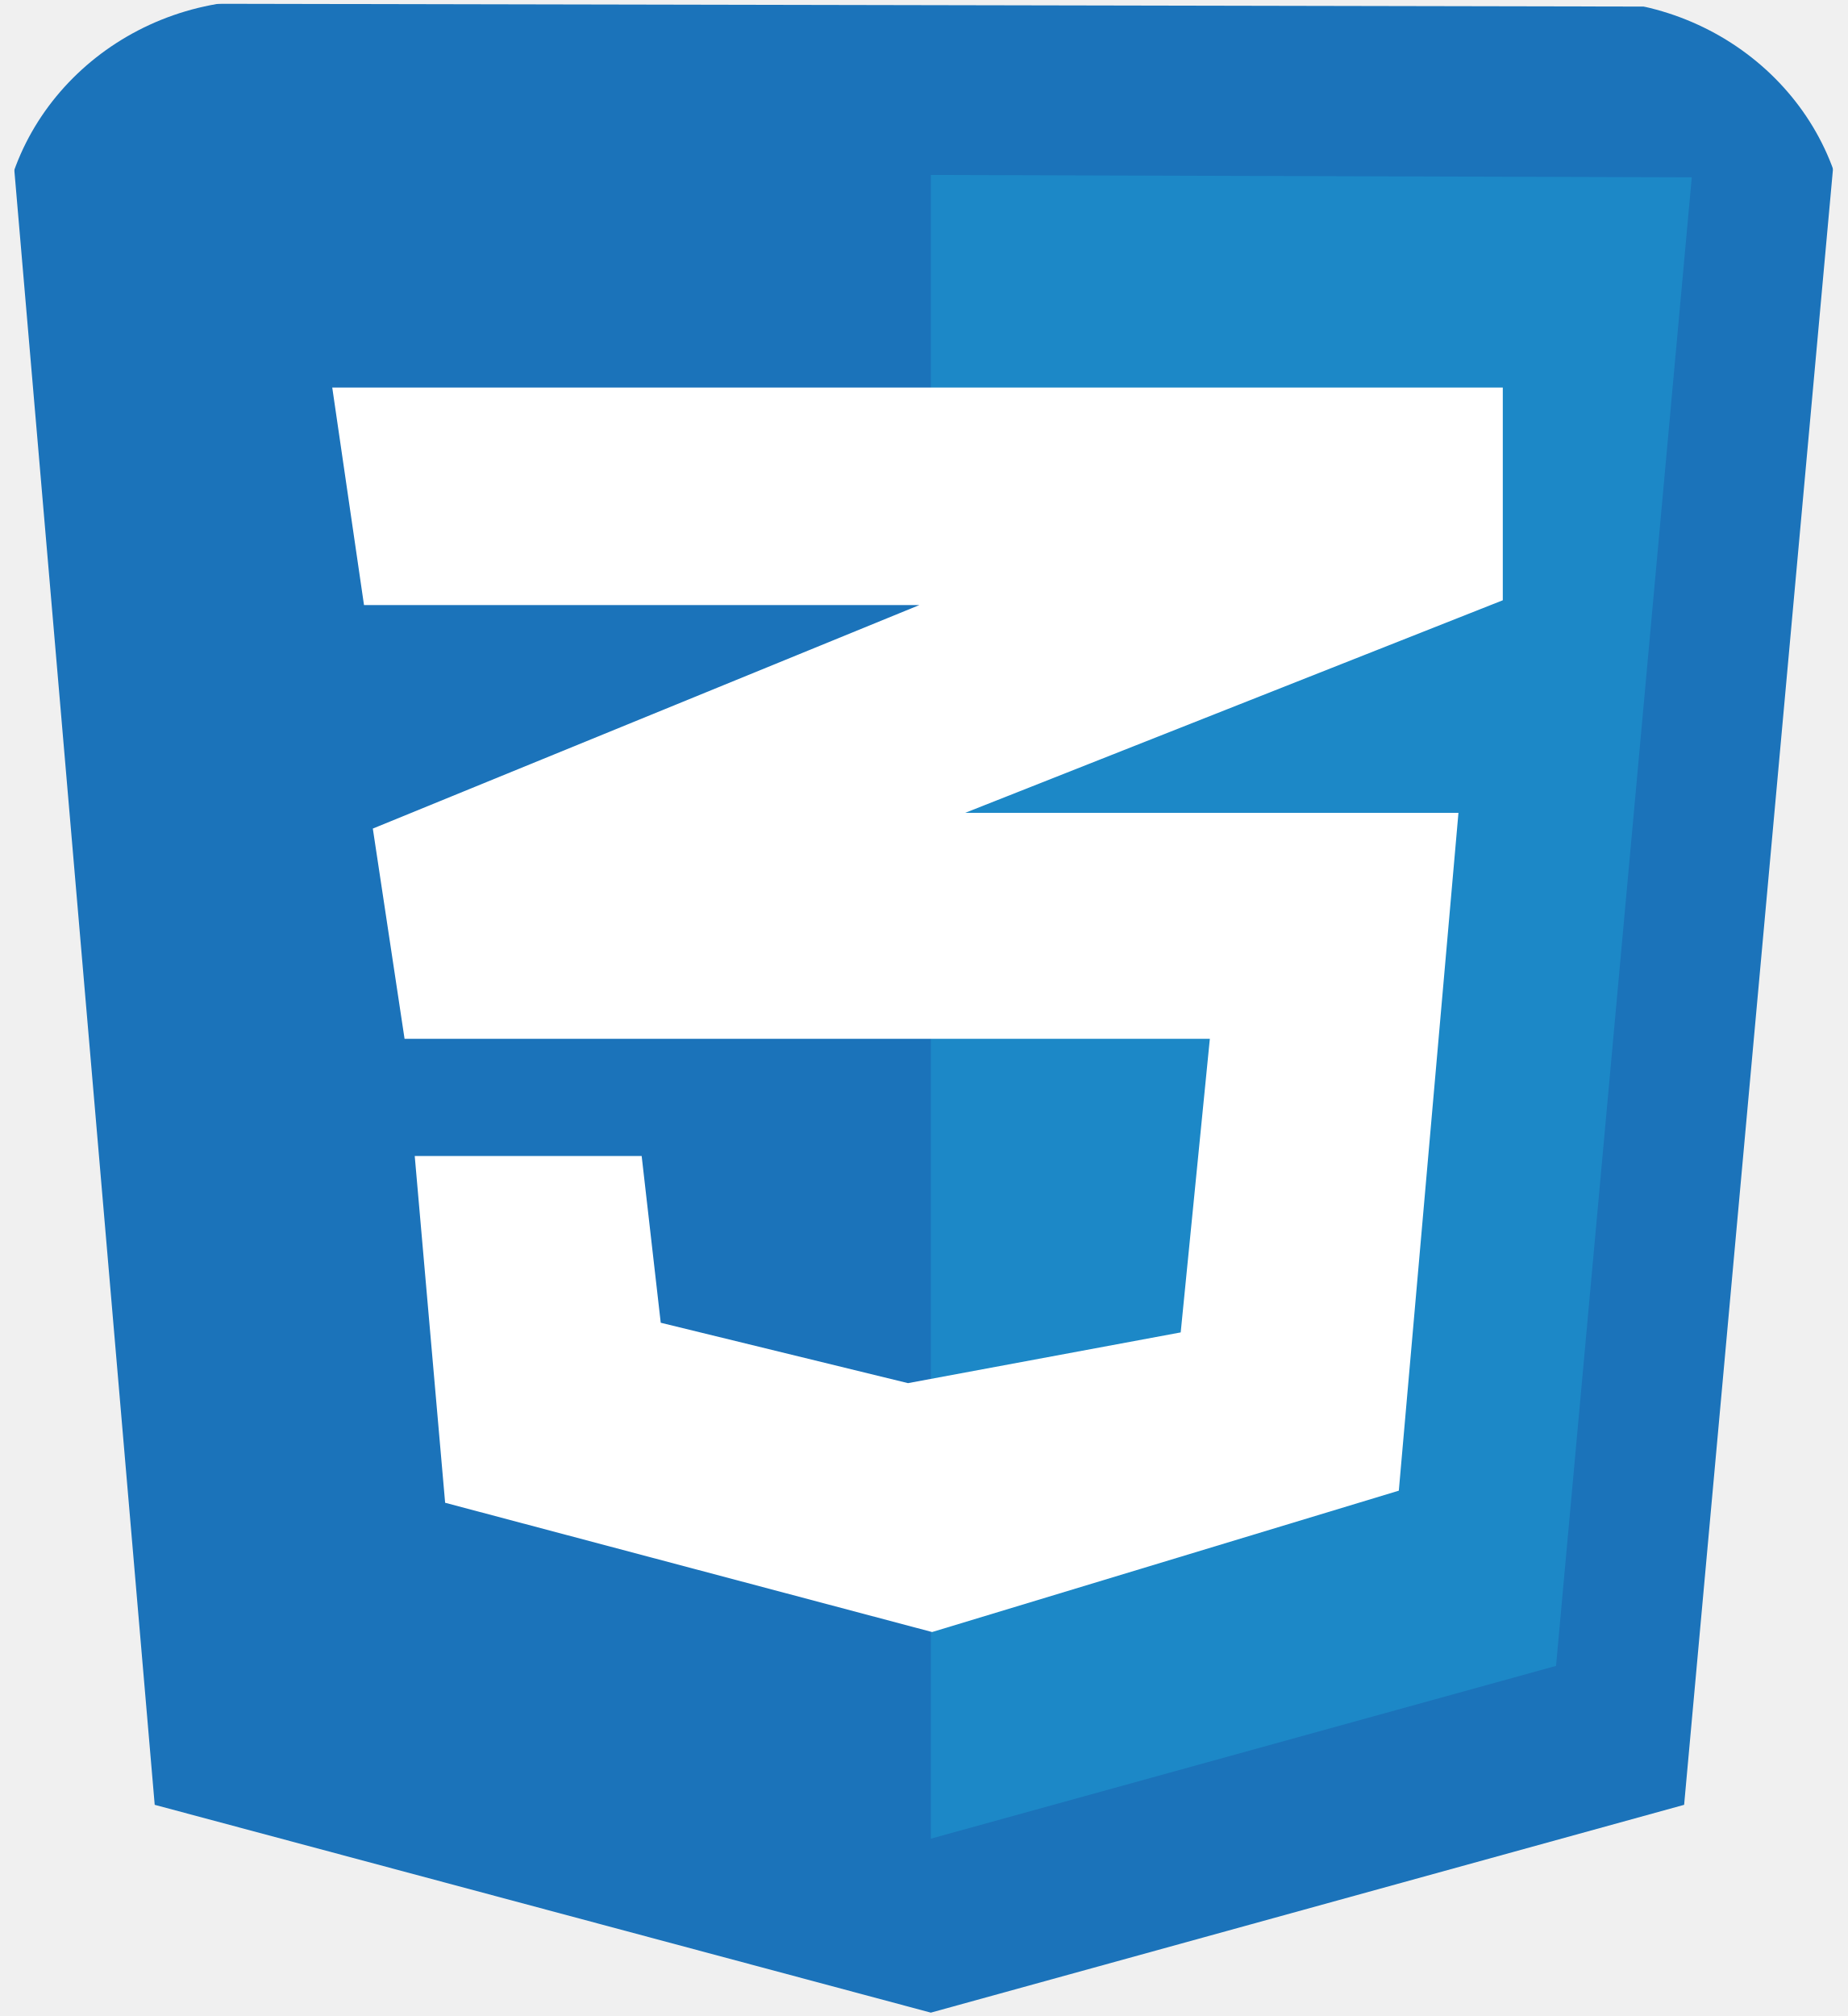
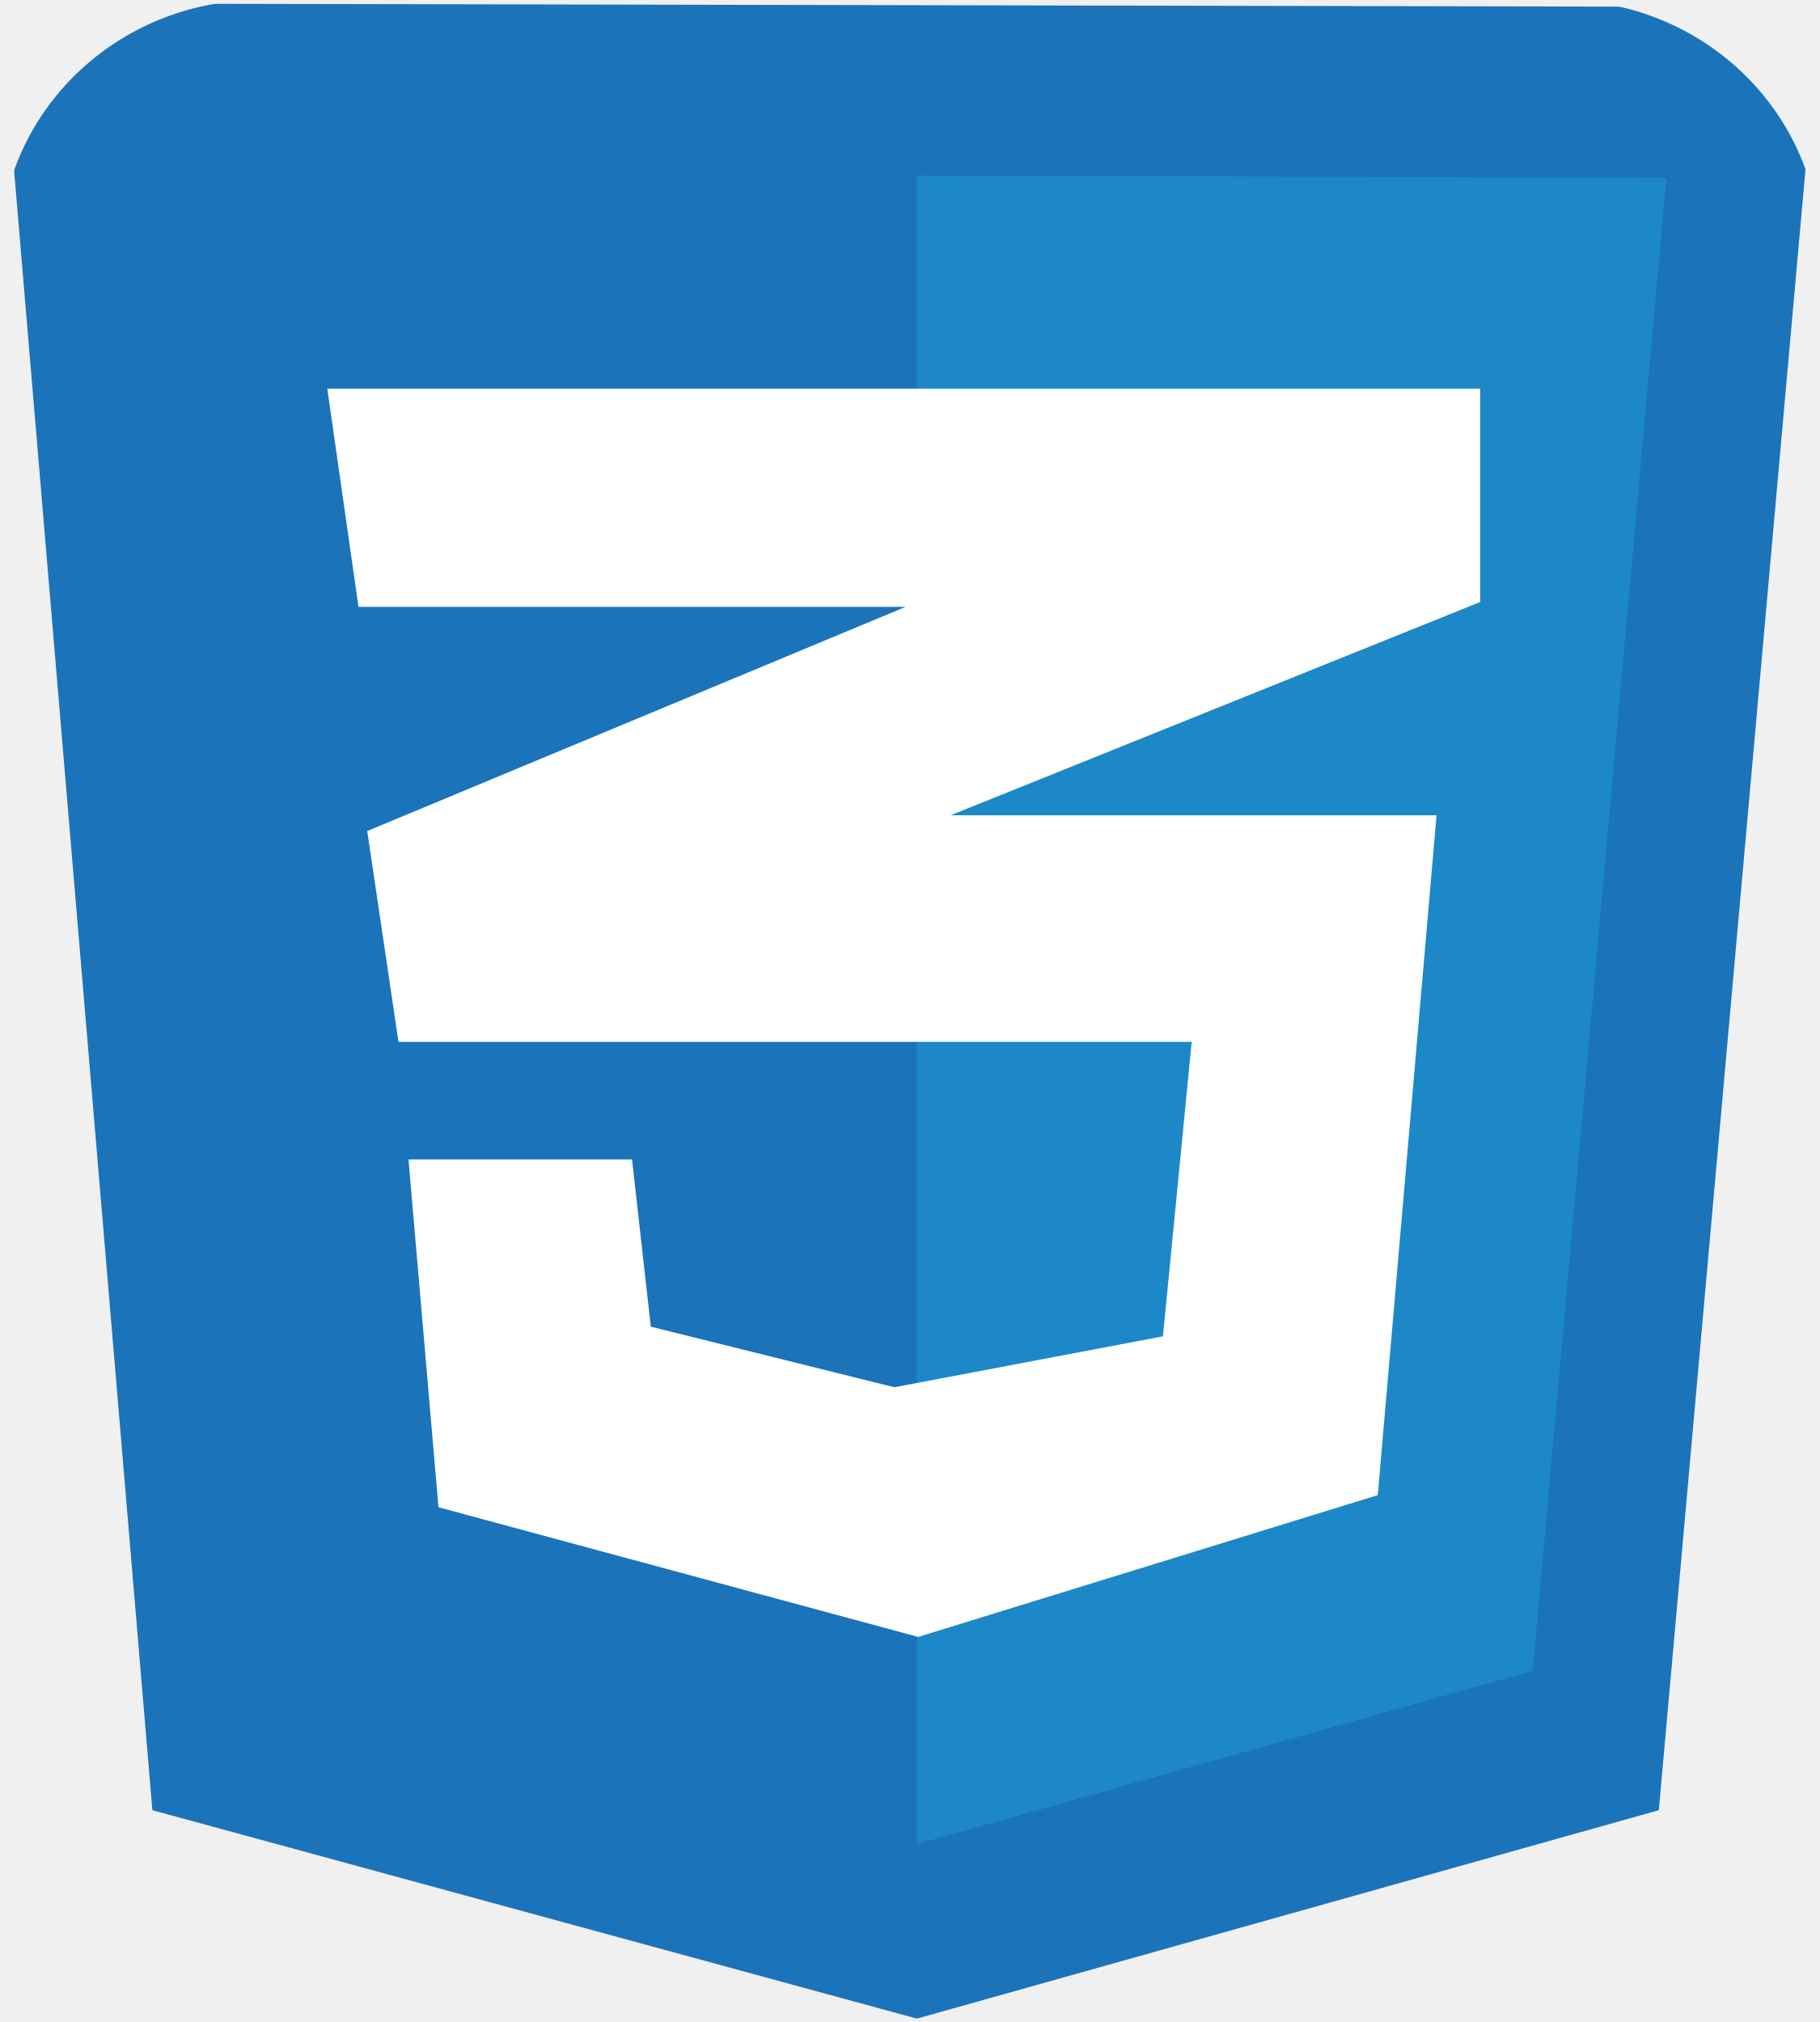
- <svg xmlns="http://www.w3.org/2000/svg" width="22" height="24" viewBox="0 0 22 24" fill="none">
-   <g clip-path="url(#clip0_77_162)">
-     <mask id="mask0_77_162" style="mask-type:luminance" maskUnits="userSpaceOnUse" x="0" y="0" width="22" height="24">
-       <path d="M18.857 0H3.143C1.407 0 0 1.343 0 3V21C0 22.657 1.407 24 3.143 24H18.857C20.593 24 22 22.657 22 21V3C22 1.343 20.593 0 18.857 0Z" fill="white" />
+ <svg xmlns="http://www.w3.org/2000/svg" width="36" height="40" viewBox="0 0 36 40" fill="none">
+   <g clip-path="url(#clip0_451_96)">
+     <mask id="mask0_451_96" style="mask-type:luminance" maskUnits="userSpaceOnUse" x="0" y="0" width="36" height="40">
+       <path d="M36 0H0V40H36V0Z" fill="white" />
    </mask>
-     <g mask="url(#mask0_77_162)">
-       <path d="M1.842 21.486L0 0.04L22 0.083L20.052 21.486L11.083 23.96L1.842 21.486Z" fill="#1B73BA" />
-       <path d="M11.083 21.889V2.083L20.143 2.111L18.527 19.832L11.083 21.889Z" fill="#1C88C7" />
-       <path d="M17.893 4.614H3.956L4.334 7.203H10.947L4.439 9.864L4.817 12.367H14.405L14.058 15.862L10.811 16.466L7.867 15.747L7.64 13.762H4.938L5.3 17.89L11.098 19.429L16.655 17.746L17.365 9.677H11.491L17.893 7.146L17.893 4.614Z" fill="white" />
+     <g mask="url(#mask0_451_96)">
+       <mask id="mask1_451_96" style="mask-type:luminance" maskUnits="userSpaceOnUse" x="0" y="0" width="36" height="40">
+         <path d="M30.857 0H5.143C2.303 0 0 2.239 0 5V35C0 37.761 2.303 40 5.143 40H30.857C33.697 40 36 37.761 36 35V5C36 2.239 33.697 0 30.857 0Z" fill="white" />
+       </mask>
+       <g mask="url(#mask1_451_96)">
+         <path d="M3.014 35.81L0 0.067L36 0.139L32.812 35.81L18.136 39.933L3.014 35.81Z" fill="#1B73BA" />
+         <path d="M18.136 36.481V3.471L32.961 3.519L30.317 33.053L18.136 36.481Z" fill="#1C88C7" />
+         <path d="M29.279 7.69H6.474L7.091 12.005H17.913L7.264 16.44L7.882 20.611H23.572L23.003 26.436L17.691 27.443L12.873 26.245L12.502 22.936H8.08L8.673 29.817L18.161 32.382L27.253 29.577L28.415 16.128H18.803L29.279 11.909L29.279 7.69Z" fill="white" />
+       </g>
    </g>
  </g>
  <defs>
-     <clipPath id="clip0_77_162">
-       <rect width="22" height="24" fill="white" />
+     <clipPath id="clip0_451_96">
+       <rect width="36" height="40" fill="white" />
    </clipPath>
  </defs>
</svg>
